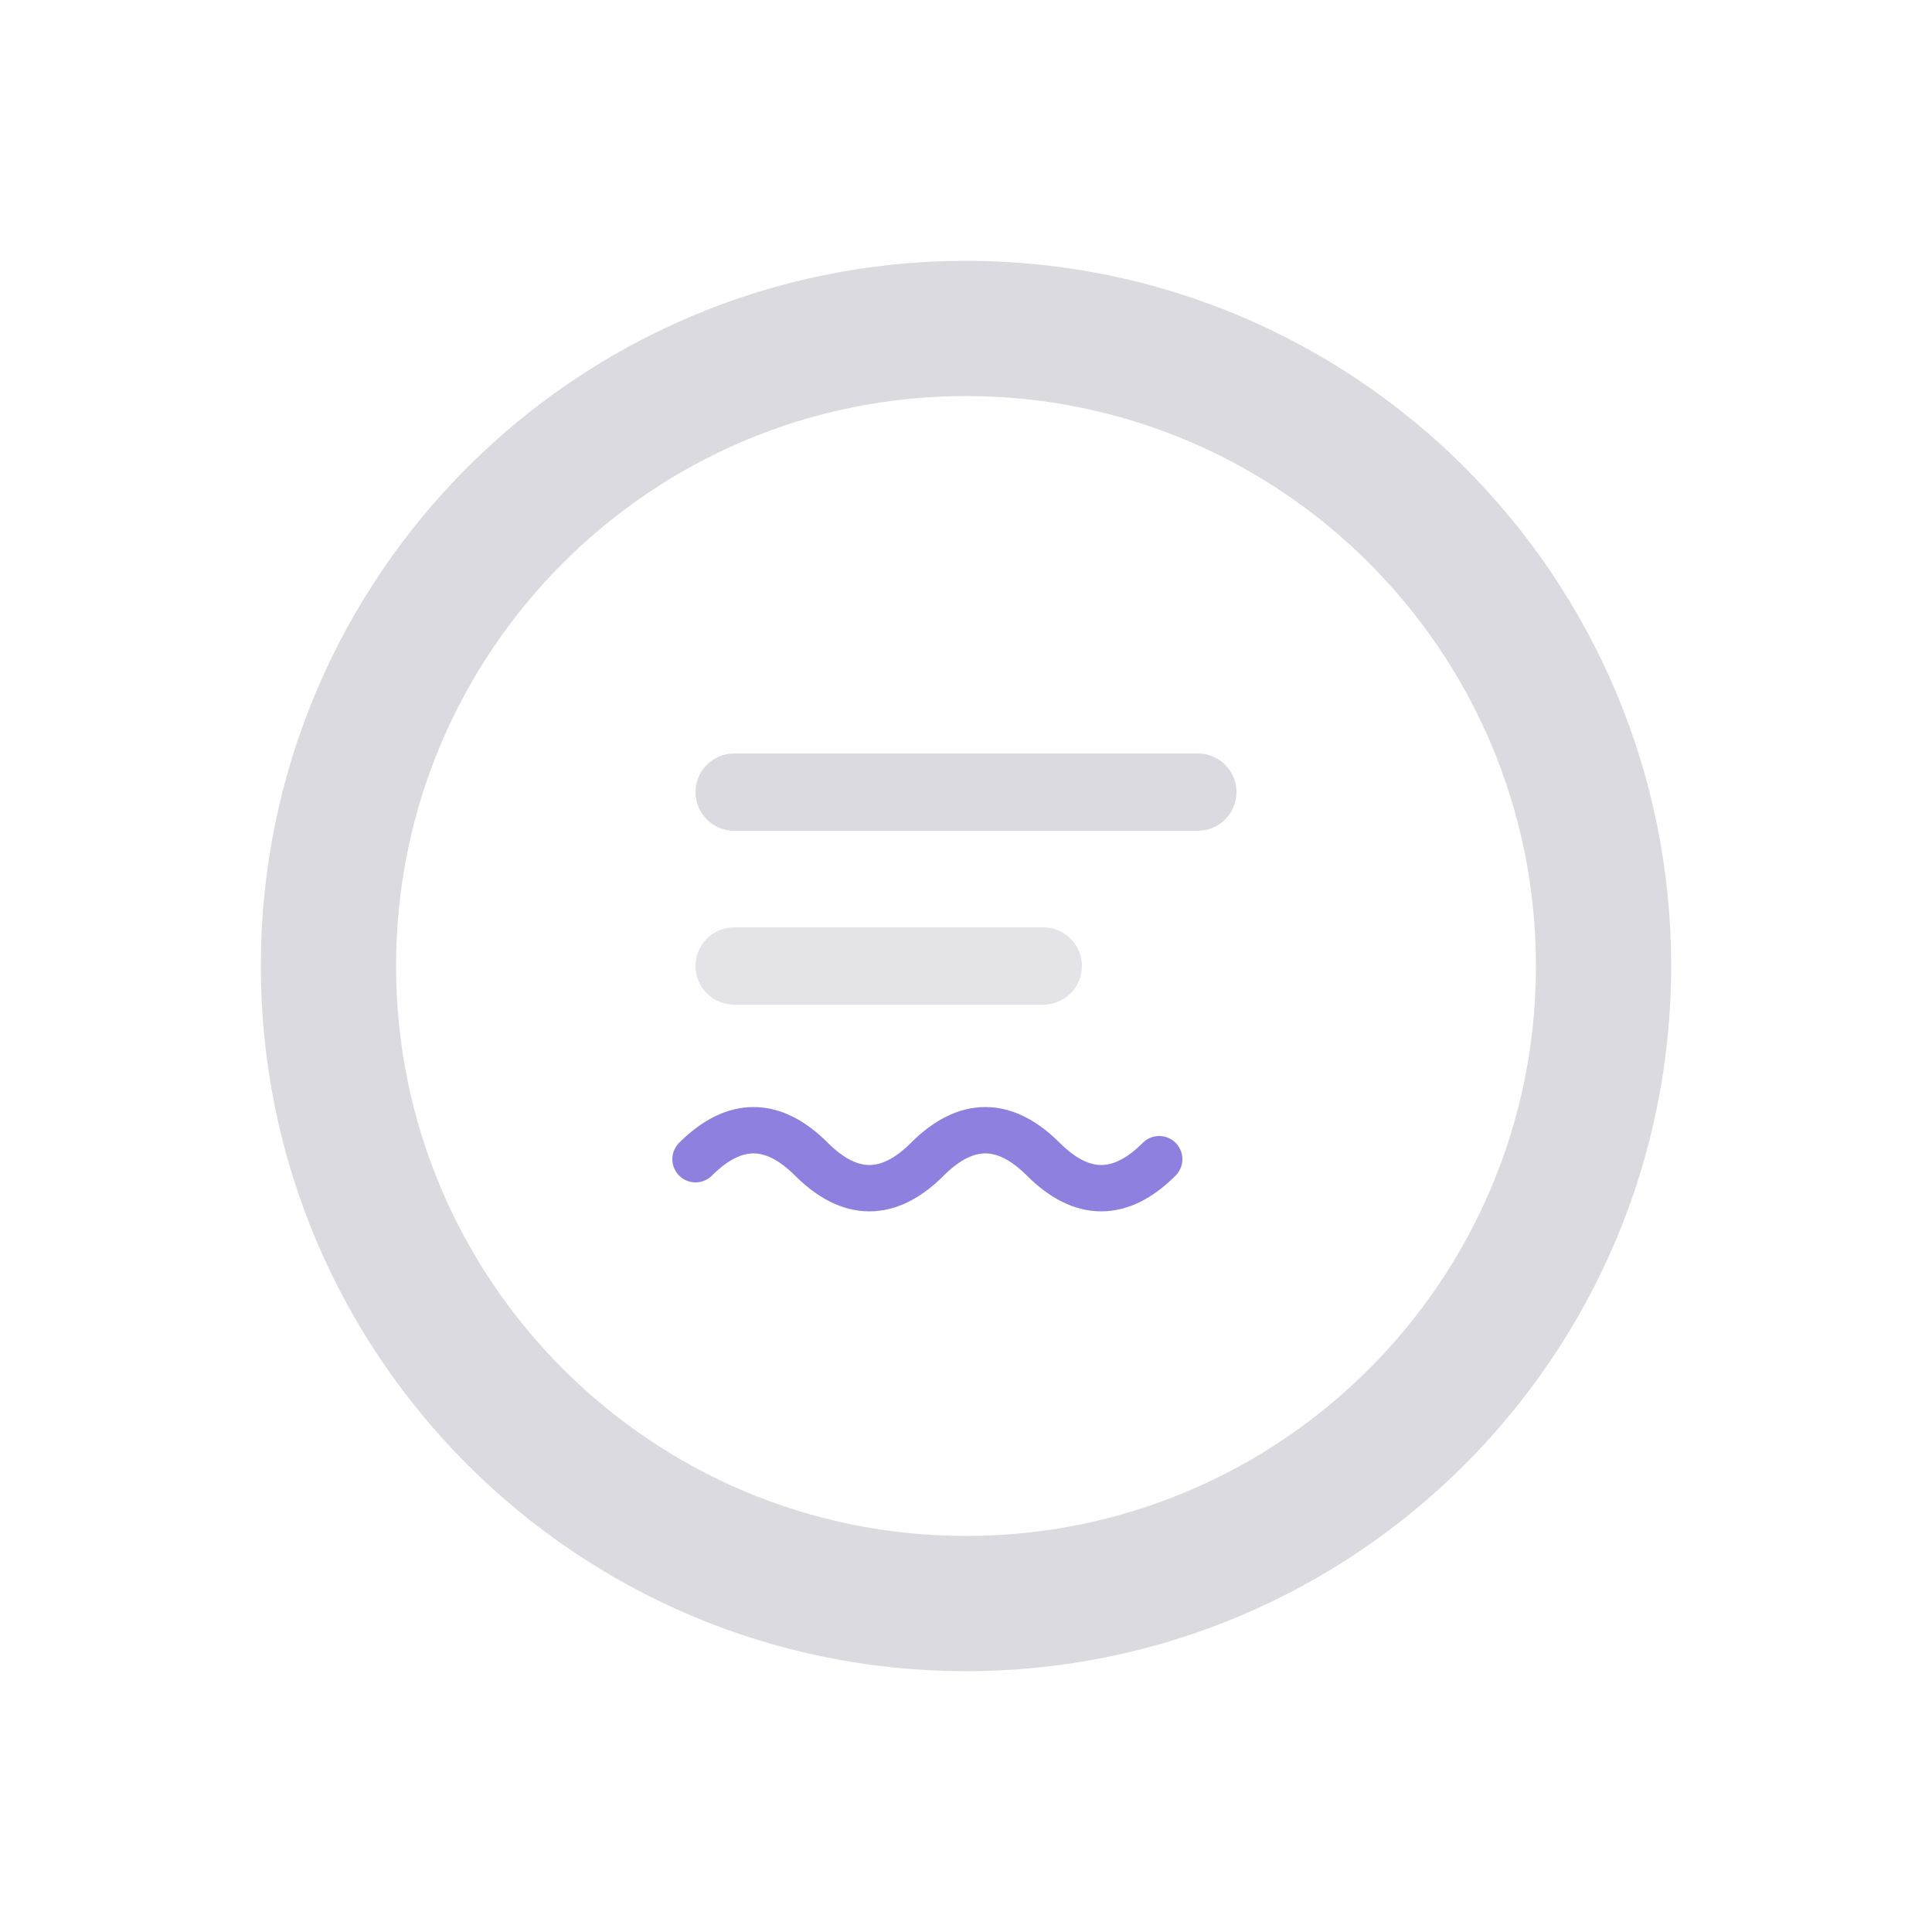
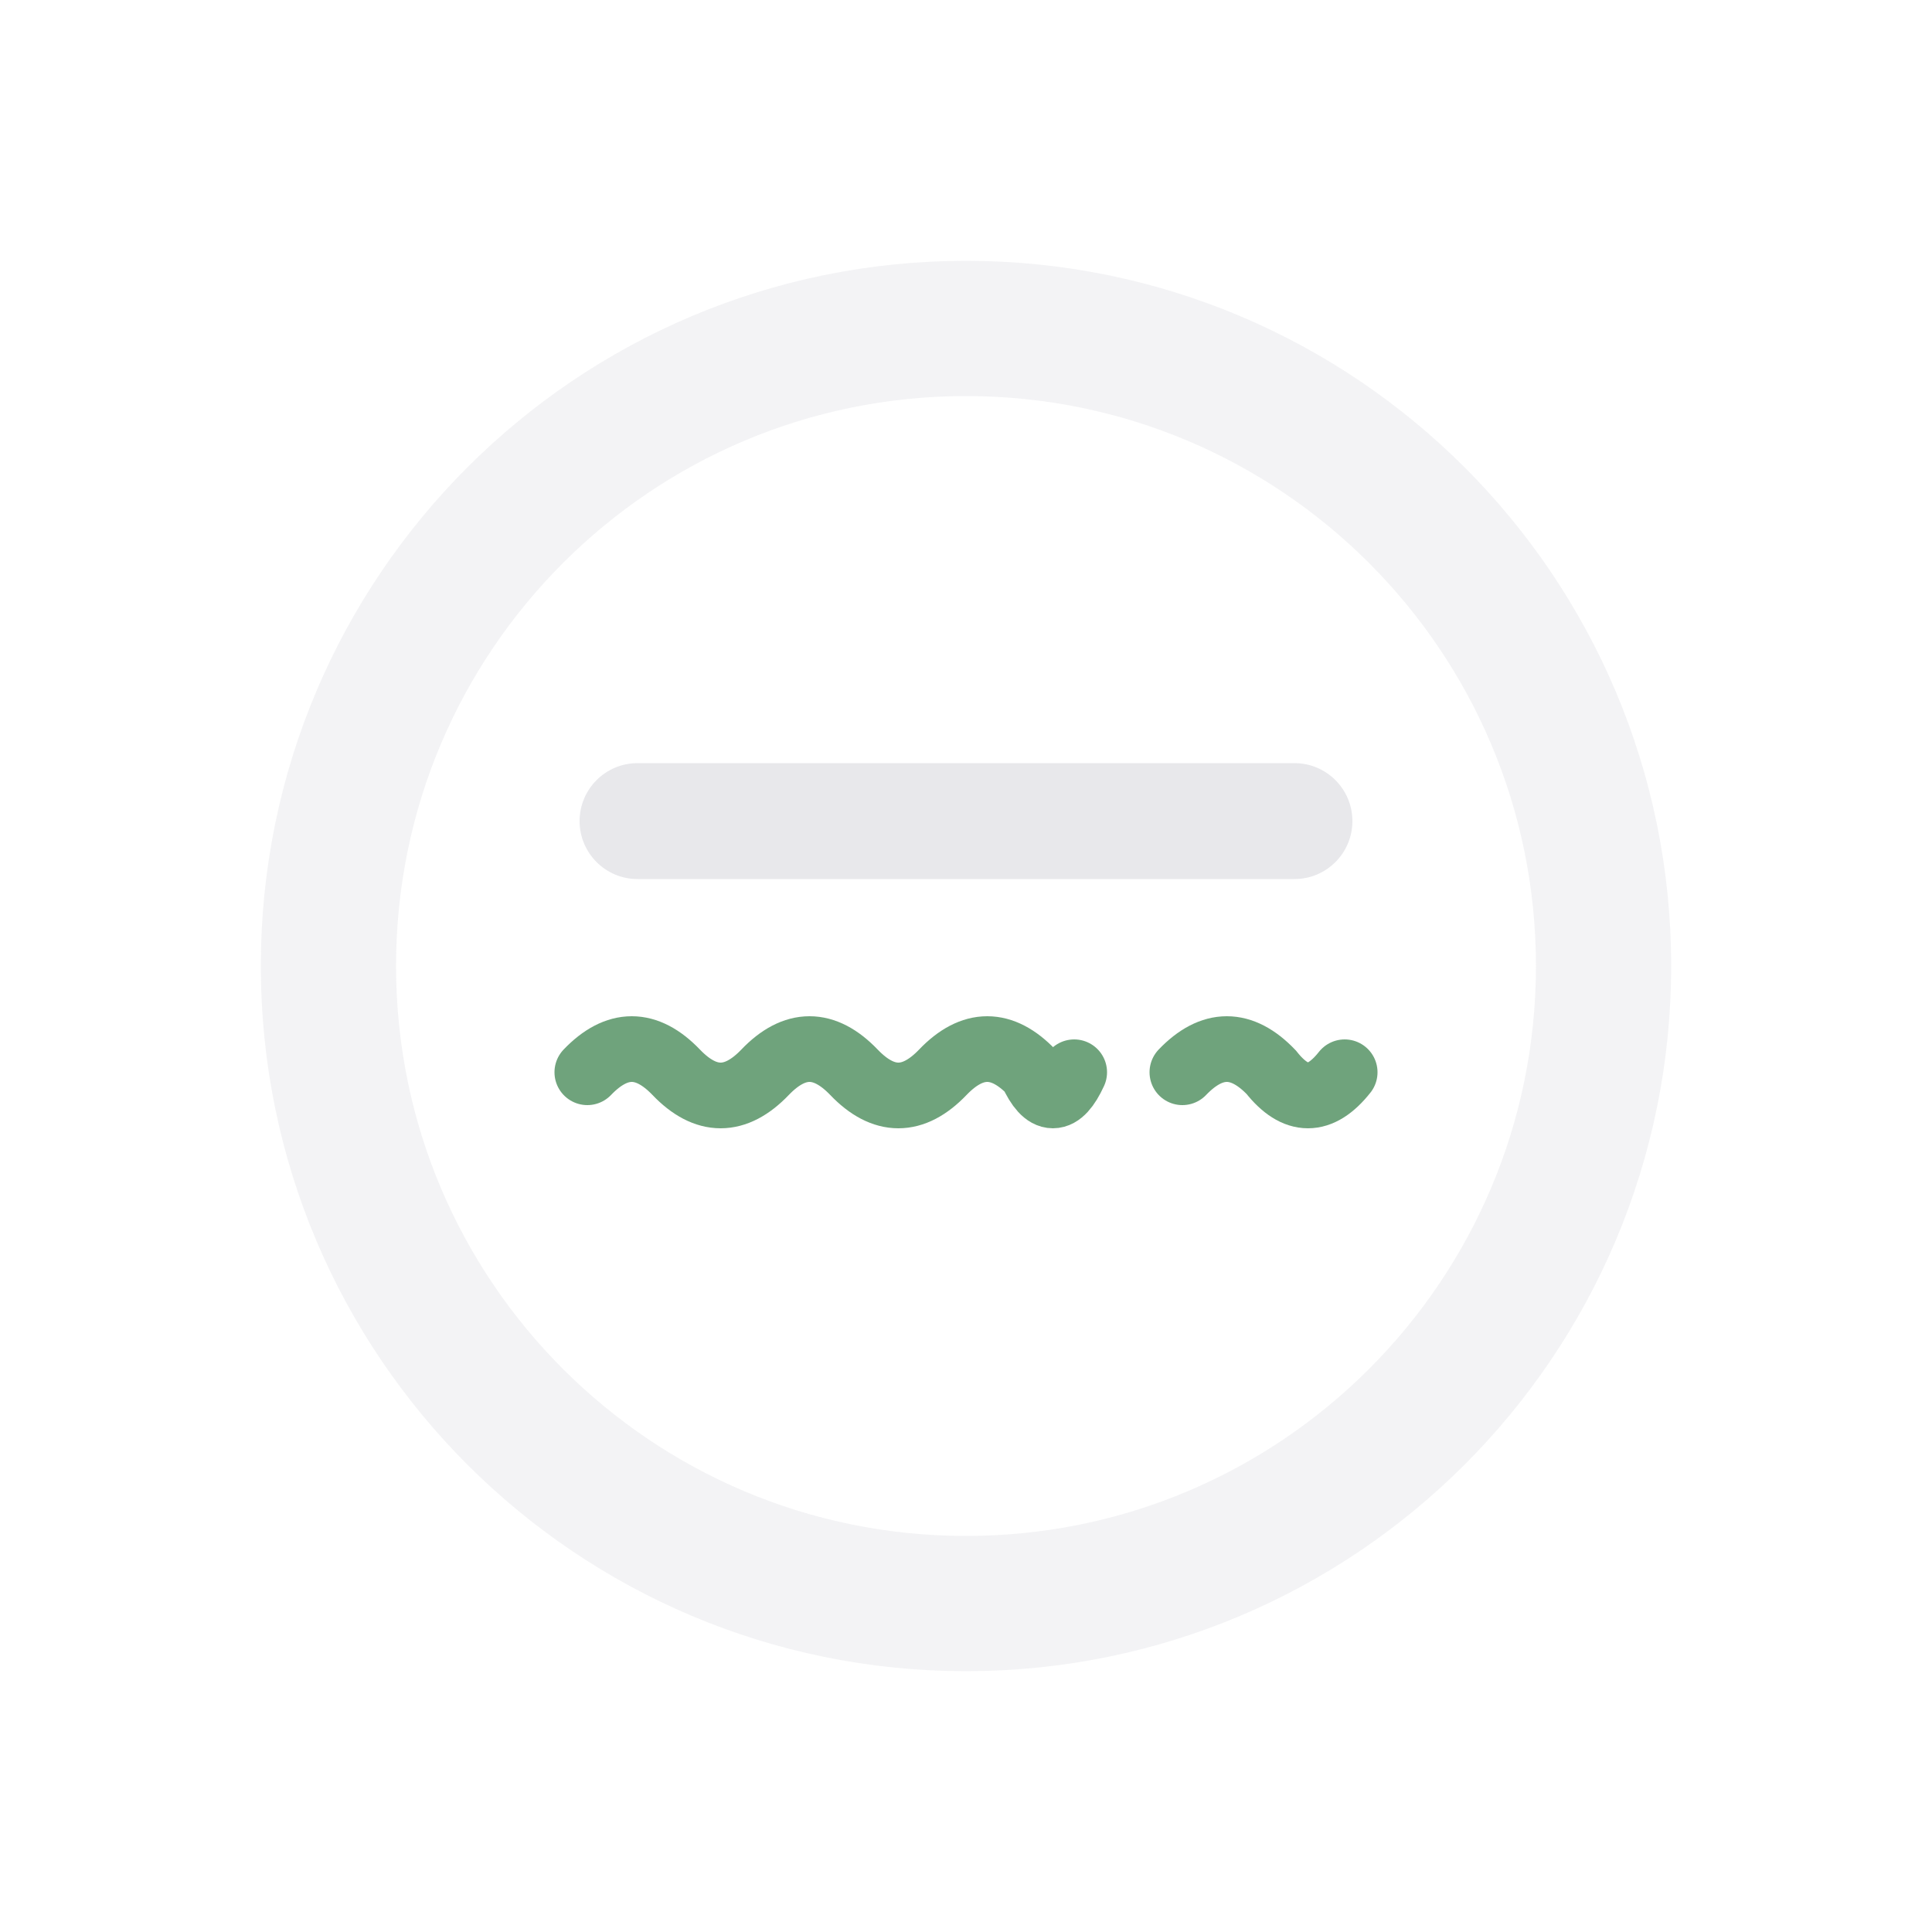
<svg xmlns="http://www.w3.org/2000/svg" viewBox="0 0 100 100" width="100" height="100" fill="none">
-   <circle cx="50" cy="50" r="33" stroke="#d7d7dd" stroke-width="7" opacity=".92" />
-   <rect x="36" y="39" width="28" height="4" rx="2" fill="#d7d7dd" opacity=".92" />
-   <rect x="36" y="48" width="20" height="4" rx="2" fill="#d7d7dd" opacity=".68" />
-   <path d="M36 60q3-3 6 0t6 0t6 0t6 0" stroke="#8e80df" stroke-width="2.4" fill="none" stroke-linecap="round" />
+   <circle cx="50" cy="50" r="33" stroke="#D7D7DD" stroke-width="7" opacity="0.3" fill="none" />
+   <rect x="30" y="39.5" width="40" height="6" rx="3" fill="#D7D7DD" opacity="0.58" />
+   <path d="M30.4 55.5 Q32.7 53.1 35 55.5 Q37.3 57.9 39.6 55.5 Q41.9 53.1 44.2 55.5 Q46.5 57.9 48.8 55.5 Q51.1 53.1 53.4 55.5 Q54.5 57.9 55.6 55.5" stroke="#6FA37C" stroke-width="3.4" fill="none" stroke-linecap="round" />
+   <path d="M61.2 55.5 Q63.5 53.1 65.8 55.5 Q67.7 57.9 69.6 55.5" stroke="#6FA37C" stroke-width="3.4" fill="none" stroke-linecap="round" />
</svg>
